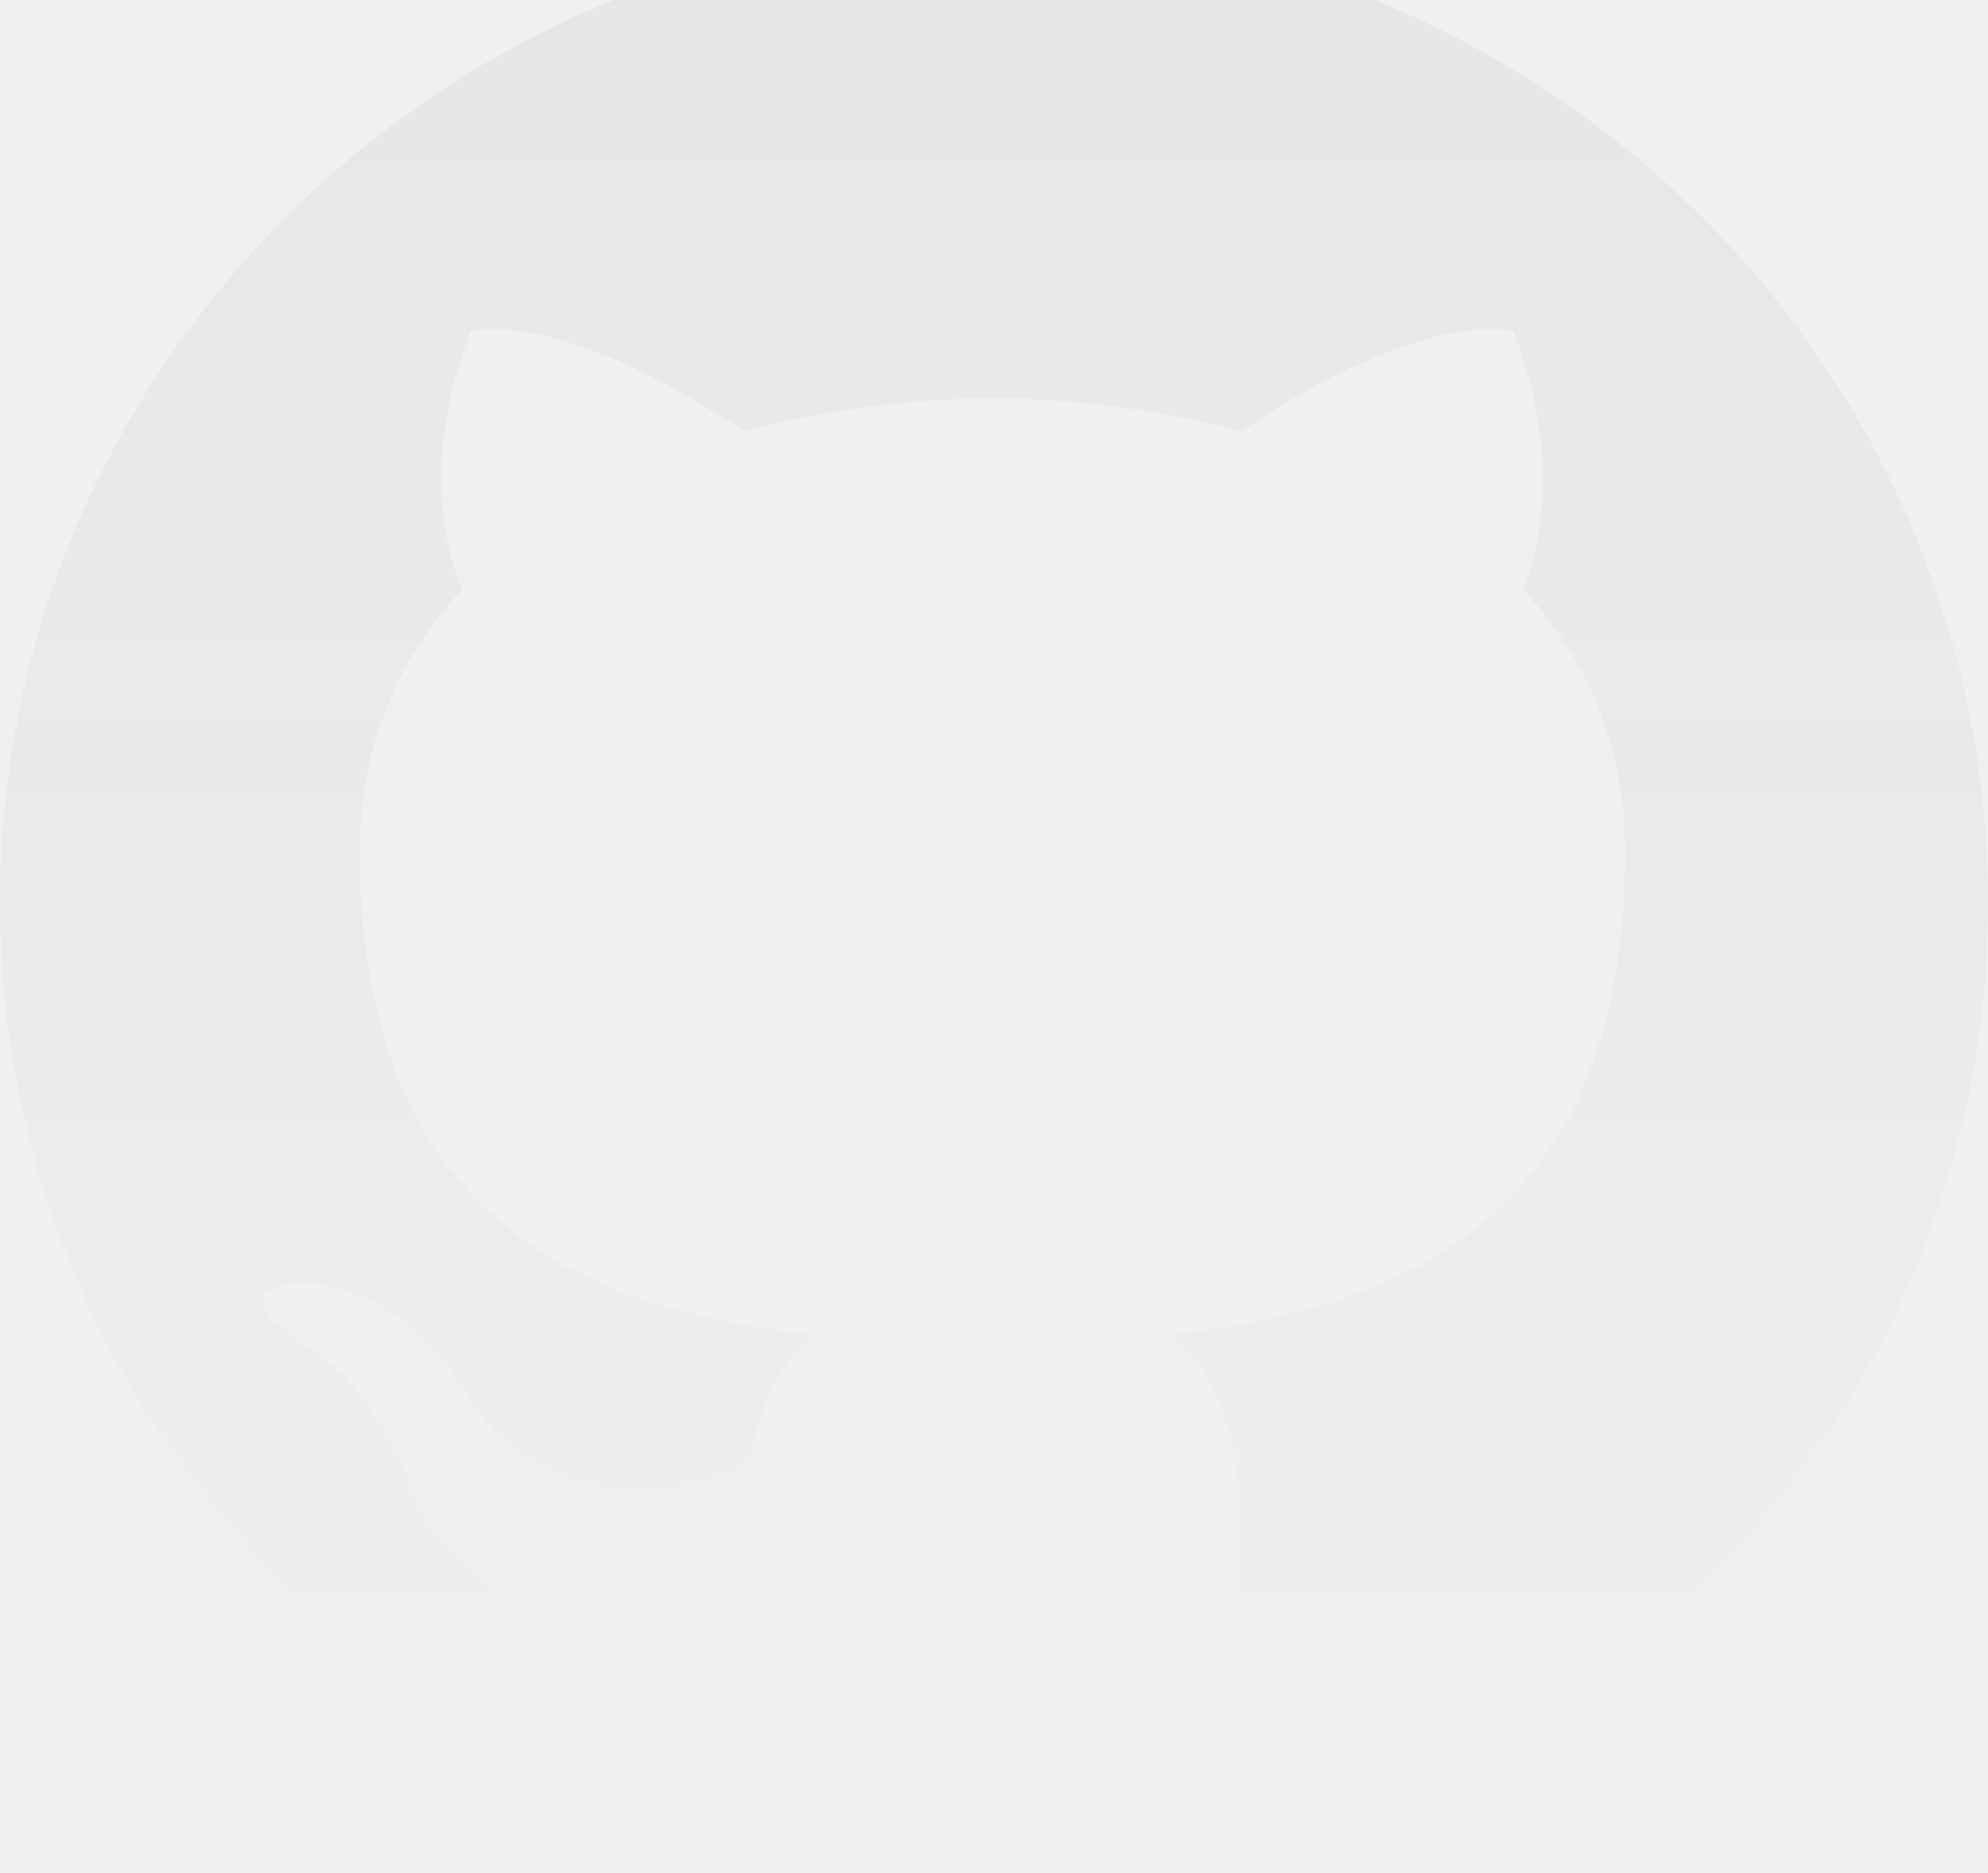
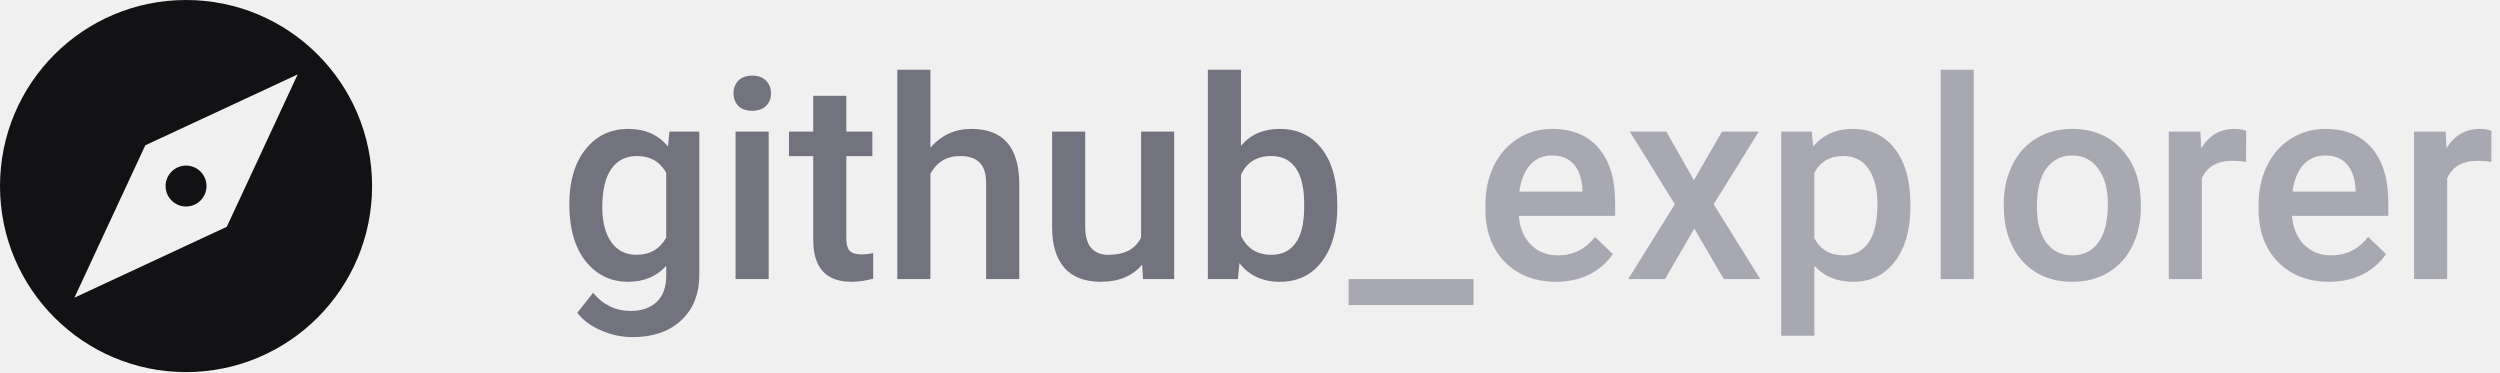
- <svg xmlns="http://www.w3.org/2000/svg" width="688" height="648" viewBox="0 0 688 648" fill="none">
-   <g opacity="0.05">
-     <g clip-path="url(#clip0)">
-       <path d="M344 -25.667C153.94 -25.667 0 125.693 0 312.371C0 461.753 98.556 588.43 235.21 633.093C252.41 636.275 258.717 625.812 258.717 616.839C258.717 608.812 258.43 587.542 258.287 559.363C162.597 579.745 142.416 514.012 142.416 514.012C126.764 474.997 104.146 464.562 104.146 464.562C72.985 443.607 106.554 444.037 106.554 444.037C141.097 446.387 159.243 478.867 159.243 478.867C189.917 530.553 239.768 515.617 259.433 506.989C262.529 485.116 271.387 470.238 281.22 461.781C204.823 453.325 124.528 424.257 124.528 294.741C124.528 257.847 137.858 227.689 159.931 204.039C156.061 195.497 144.451 161.125 162.941 114.571C162.941 114.571 191.751 105.512 257.541 149.229C285.061 141.718 314.301 137.991 343.541 137.819C372.781 137.991 402.021 141.718 429.541 149.229C494.901 105.512 523.711 114.571 523.711 114.571C542.201 161.125 530.591 195.497 527.151 204.039C549.081 227.689 562.411 257.847 562.411 294.741C562.411 424.601 482.001 453.181 405.461 461.495C417.501 471.643 428.681 492.369 428.681 524.045C428.681 569.281 428.251 605.631 428.251 616.61C428.251 625.468 434.271 636.046 451.901 632.663C589.53 588.287 688 461.523 688 312.371C688 125.693 533.974 -25.667 344 -25.667Z" fill="url(#paint0_linear)" />
-     </g>
-   </g>
-   <defs>
-     <linearGradient id="paint0_linear" x1="344" y1="-25.667" x2="344" y2="633.676" gradientUnits="userSpaceOnUse">
-       <stop stop-color="#121214" />
-       <stop offset="1" stop-color="#121214" stop-opacity="0" />
-     </linearGradient>
-     <clipPath id="clip0">
-       <rect y="-40" width="688" height="688" fill="white" />
-     </clipPath>
-   </defs>
+ <svg xmlns="http://www.w3.org/2000/svg" width="215" height="32" viewBox="0 0 215 32" fill="none">
+   <path d="M48.961 17.566C48.961 15.598 49.422 14.027 50.344 12.855C51.273 11.676 52.504 11.086 54.035 11.086C55.48 11.086 56.617 11.59 57.445 12.598L57.574 11.32H60.141V23.613C60.141 25.277 59.621 26.59 58.582 27.551C57.551 28.512 56.156 28.992 54.398 28.992C53.469 28.992 52.559 28.797 51.668 28.406C50.785 28.023 50.113 27.52 49.652 26.895L51 25.184C51.875 26.223 52.953 26.742 54.234 26.742C55.18 26.742 55.926 26.484 56.473 25.969C57.02 25.461 57.293 24.711 57.293 23.719V22.863C56.473 23.777 55.379 24.234 54.012 24.234C52.527 24.234 51.312 23.645 50.367 22.465C49.43 21.285 48.961 19.652 48.961 17.566ZM51.797 17.812C51.797 19.086 52.055 20.09 52.57 20.824C53.094 21.551 53.816 21.914 54.738 21.914C55.887 21.914 56.738 21.422 57.293 20.438V14.859C56.754 13.898 55.91 13.418 54.762 13.418C53.824 13.418 53.094 13.789 52.57 14.531C52.055 15.273 51.797 16.367 51.797 17.812ZM66.106 24H63.258V11.32H66.106V24ZM63.082 8.027C63.082 7.59 63.219 7.227 63.492 6.938C63.773 6.648 64.172 6.504 64.688 6.504C65.203 6.504 65.602 6.648 65.883 6.938C66.164 7.227 66.305 7.59 66.305 8.027C66.305 8.457 66.164 8.816 65.883 9.105C65.602 9.387 65.203 9.527 64.688 9.527C64.172 9.527 63.773 9.387 63.492 9.105C63.219 8.816 63.082 8.457 63.082 8.027ZM72.785 8.238V11.32H75.023V13.43H72.785V20.508C72.785 20.992 72.879 21.344 73.066 21.562C73.262 21.773 73.606 21.879 74.098 21.879C74.426 21.879 74.758 21.84 75.094 21.762V23.965C74.445 24.145 73.82 24.234 73.219 24.234C71.031 24.234 69.938 23.027 69.938 20.613V13.43H67.852V11.32H69.938V8.238H72.785ZM80.016 12.703C80.945 11.625 82.121 11.086 83.543 11.086C86.246 11.086 87.617 12.629 87.656 15.715V24H84.809V15.82C84.809 14.945 84.617 14.328 84.234 13.969C83.859 13.602 83.305 13.418 82.57 13.418C81.43 13.418 80.578 13.926 80.016 14.941V24H77.168V6H80.016V12.703ZM98.227 22.758C97.391 23.742 96.203 24.234 94.664 24.234C93.289 24.234 92.246 23.832 91.535 23.027C90.832 22.223 90.481 21.059 90.481 19.535V11.32H93.328V19.5C93.328 21.109 93.996 21.914 95.332 21.914C96.715 21.914 97.648 21.418 98.133 20.426V11.32H100.98V24H98.297L98.227 22.758ZM115.008 17.789C115.008 19.758 114.566 21.324 113.684 22.488C112.809 23.652 111.602 24.234 110.062 24.234C108.578 24.234 107.422 23.699 106.594 22.629L106.453 24H103.875V6H106.723V12.539C107.543 11.57 108.648 11.086 110.039 11.086C111.586 11.086 112.801 11.66 113.684 12.809C114.566 13.957 115.008 15.562 115.008 17.625V17.789ZM112.16 17.543C112.16 16.168 111.918 15.137 111.434 14.449C110.949 13.762 110.246 13.418 109.324 13.418C108.09 13.418 107.223 13.957 106.723 15.035V20.262C107.23 21.363 108.105 21.914 109.348 21.914C110.238 21.914 110.926 21.582 111.41 20.918C111.895 20.254 112.145 19.25 112.16 17.906V17.543Z" fill="#737380" />
+   <path d="M126.727 26.238H115.98V24H126.727V26.238ZM133.816 24.234C132.012 24.234 130.547 23.668 129.422 22.535C128.305 21.395 127.746 19.879 127.746 17.988V17.637C127.746 16.371 127.988 15.242 128.473 14.25C128.965 13.25 129.652 12.473 130.535 11.918C131.418 11.363 132.402 11.086 133.488 11.086C135.215 11.086 136.547 11.637 137.484 12.738C138.43 13.84 138.902 15.398 138.902 17.414V18.562H130.617C130.703 19.609 131.051 20.438 131.66 21.047C132.277 21.656 133.051 21.961 133.98 21.961C135.285 21.961 136.348 21.434 137.168 20.379L138.703 21.844C138.195 22.602 137.516 23.191 136.664 23.613C135.82 24.027 134.871 24.234 133.816 24.234ZM133.477 13.371C132.695 13.371 132.062 13.645 131.578 14.191C131.102 14.738 130.797 15.5 130.664 16.477H136.09V16.266C136.027 15.312 135.773 14.594 135.328 14.109C134.883 13.617 134.266 13.371 133.477 13.371ZM145.676 15.492L148.09 11.32H151.254L147.375 17.566L151.383 24H148.242L145.711 19.664L143.191 24H140.027L144.035 17.566L140.168 11.32H143.309L145.676 15.492ZM164.297 17.789C164.297 19.75 163.852 21.316 162.961 22.488C162.07 23.652 160.875 24.234 159.375 24.234C157.984 24.234 156.871 23.777 156.035 22.863V28.875H153.188V11.32H155.812L155.93 12.609C156.766 11.594 157.902 11.086 159.34 11.086C160.887 11.086 162.098 11.664 162.973 12.82C163.855 13.969 164.297 15.566 164.297 17.613V17.789ZM161.461 17.543C161.461 16.277 161.207 15.273 160.699 14.531C160.199 13.789 159.48 13.418 158.543 13.418C157.379 13.418 156.543 13.898 156.035 14.859V20.484C156.551 21.469 157.395 21.961 158.566 21.961C159.473 21.961 160.18 21.598 160.688 20.871C161.203 20.137 161.461 19.027 161.461 17.543ZM169.746 24H166.898V6H169.746V24ZM172.324 17.543C172.324 16.301 172.57 15.184 173.062 14.191C173.555 13.191 174.246 12.426 175.137 11.895C176.027 11.355 177.051 11.086 178.207 11.086C179.918 11.086 181.305 11.637 182.367 12.738C183.438 13.84 184.016 15.301 184.102 17.121L184.113 17.789C184.113 19.039 183.871 20.156 183.387 21.141C182.91 22.125 182.223 22.887 181.324 23.426C180.434 23.965 179.402 24.234 178.23 24.234C176.441 24.234 175.008 23.641 173.93 22.453C172.859 21.258 172.324 19.668 172.324 17.684V17.543ZM175.172 17.789C175.172 19.094 175.441 20.117 175.98 20.859C176.52 21.594 177.27 21.961 178.23 21.961C179.191 21.961 179.938 21.586 180.469 20.836C181.008 20.086 181.277 18.988 181.277 17.543C181.277 16.262 181 15.246 180.445 14.496C179.898 13.746 179.152 13.371 178.207 13.371C177.277 13.371 176.539 13.742 175.992 14.484C175.445 15.219 175.172 16.32 175.172 17.789ZM193.16 13.922C192.785 13.859 192.398 13.828 192 13.828C190.695 13.828 189.816 14.328 189.363 15.328V24H186.516V11.32H189.234L189.305 12.738C189.992 11.637 190.945 11.086 192.164 11.086C192.57 11.086 192.906 11.141 193.172 11.25L193.16 13.922ZM200.309 24.234C198.504 24.234 197.039 23.668 195.914 22.535C194.797 21.395 194.238 19.879 194.238 17.988V17.637C194.238 16.371 194.48 15.242 194.965 14.25C195.457 13.25 196.145 12.473 197.027 11.918C197.91 11.363 198.895 11.086 199.98 11.086C201.707 11.086 203.039 11.637 203.977 12.738C204.922 13.84 205.395 15.398 205.395 17.414V18.562H197.109C197.195 19.609 197.543 20.438 198.152 21.047C198.77 21.656 199.543 21.961 200.473 21.961C201.777 21.961 202.84 21.434 203.66 20.379L205.195 21.844C204.688 22.602 204.008 23.191 203.156 23.613C202.312 24.027 201.363 24.234 200.309 24.234ZM199.969 13.371C199.188 13.371 198.555 13.645 198.07 14.191C197.594 14.738 197.289 15.5 197.156 16.477H202.582V16.266C202.52 15.312 202.266 14.594 201.82 14.109C201.375 13.617 200.758 13.371 199.969 13.371ZM214.254 13.922C213.879 13.859 213.492 13.828 213.094 13.828C211.789 13.828 210.91 14.328 210.457 15.328V24H207.609V11.32H210.328L210.398 12.738C211.086 11.637 212.039 11.086 213.258 11.086C213.664 11.086 214 11.141 214.266 11.25L214.254 13.922Z" fill="#A8A8B3" />
+   <path fill-rule="evenodd" clip-rule="evenodd" d="M0 16C0 7.16 7.16 0 16 0C24.84 0 32 7.16 32 16C32 24.832 24.84 32 16 32C7.16 32 0 24.832 0 16ZM6.4 25.6L19.504 19.504L25.6 6.4L12.496 12.496L6.4 25.6ZM17.76 16C17.76 16.968 16.976 17.76 16 17.76C15.032 17.76 14.24 16.968 14.24 16C14.24 15.032 15.032 14.24 16 14.24C16.976 14.24 17.76 15.032 17.76 16Z" fill="#121214" />
</svg>
